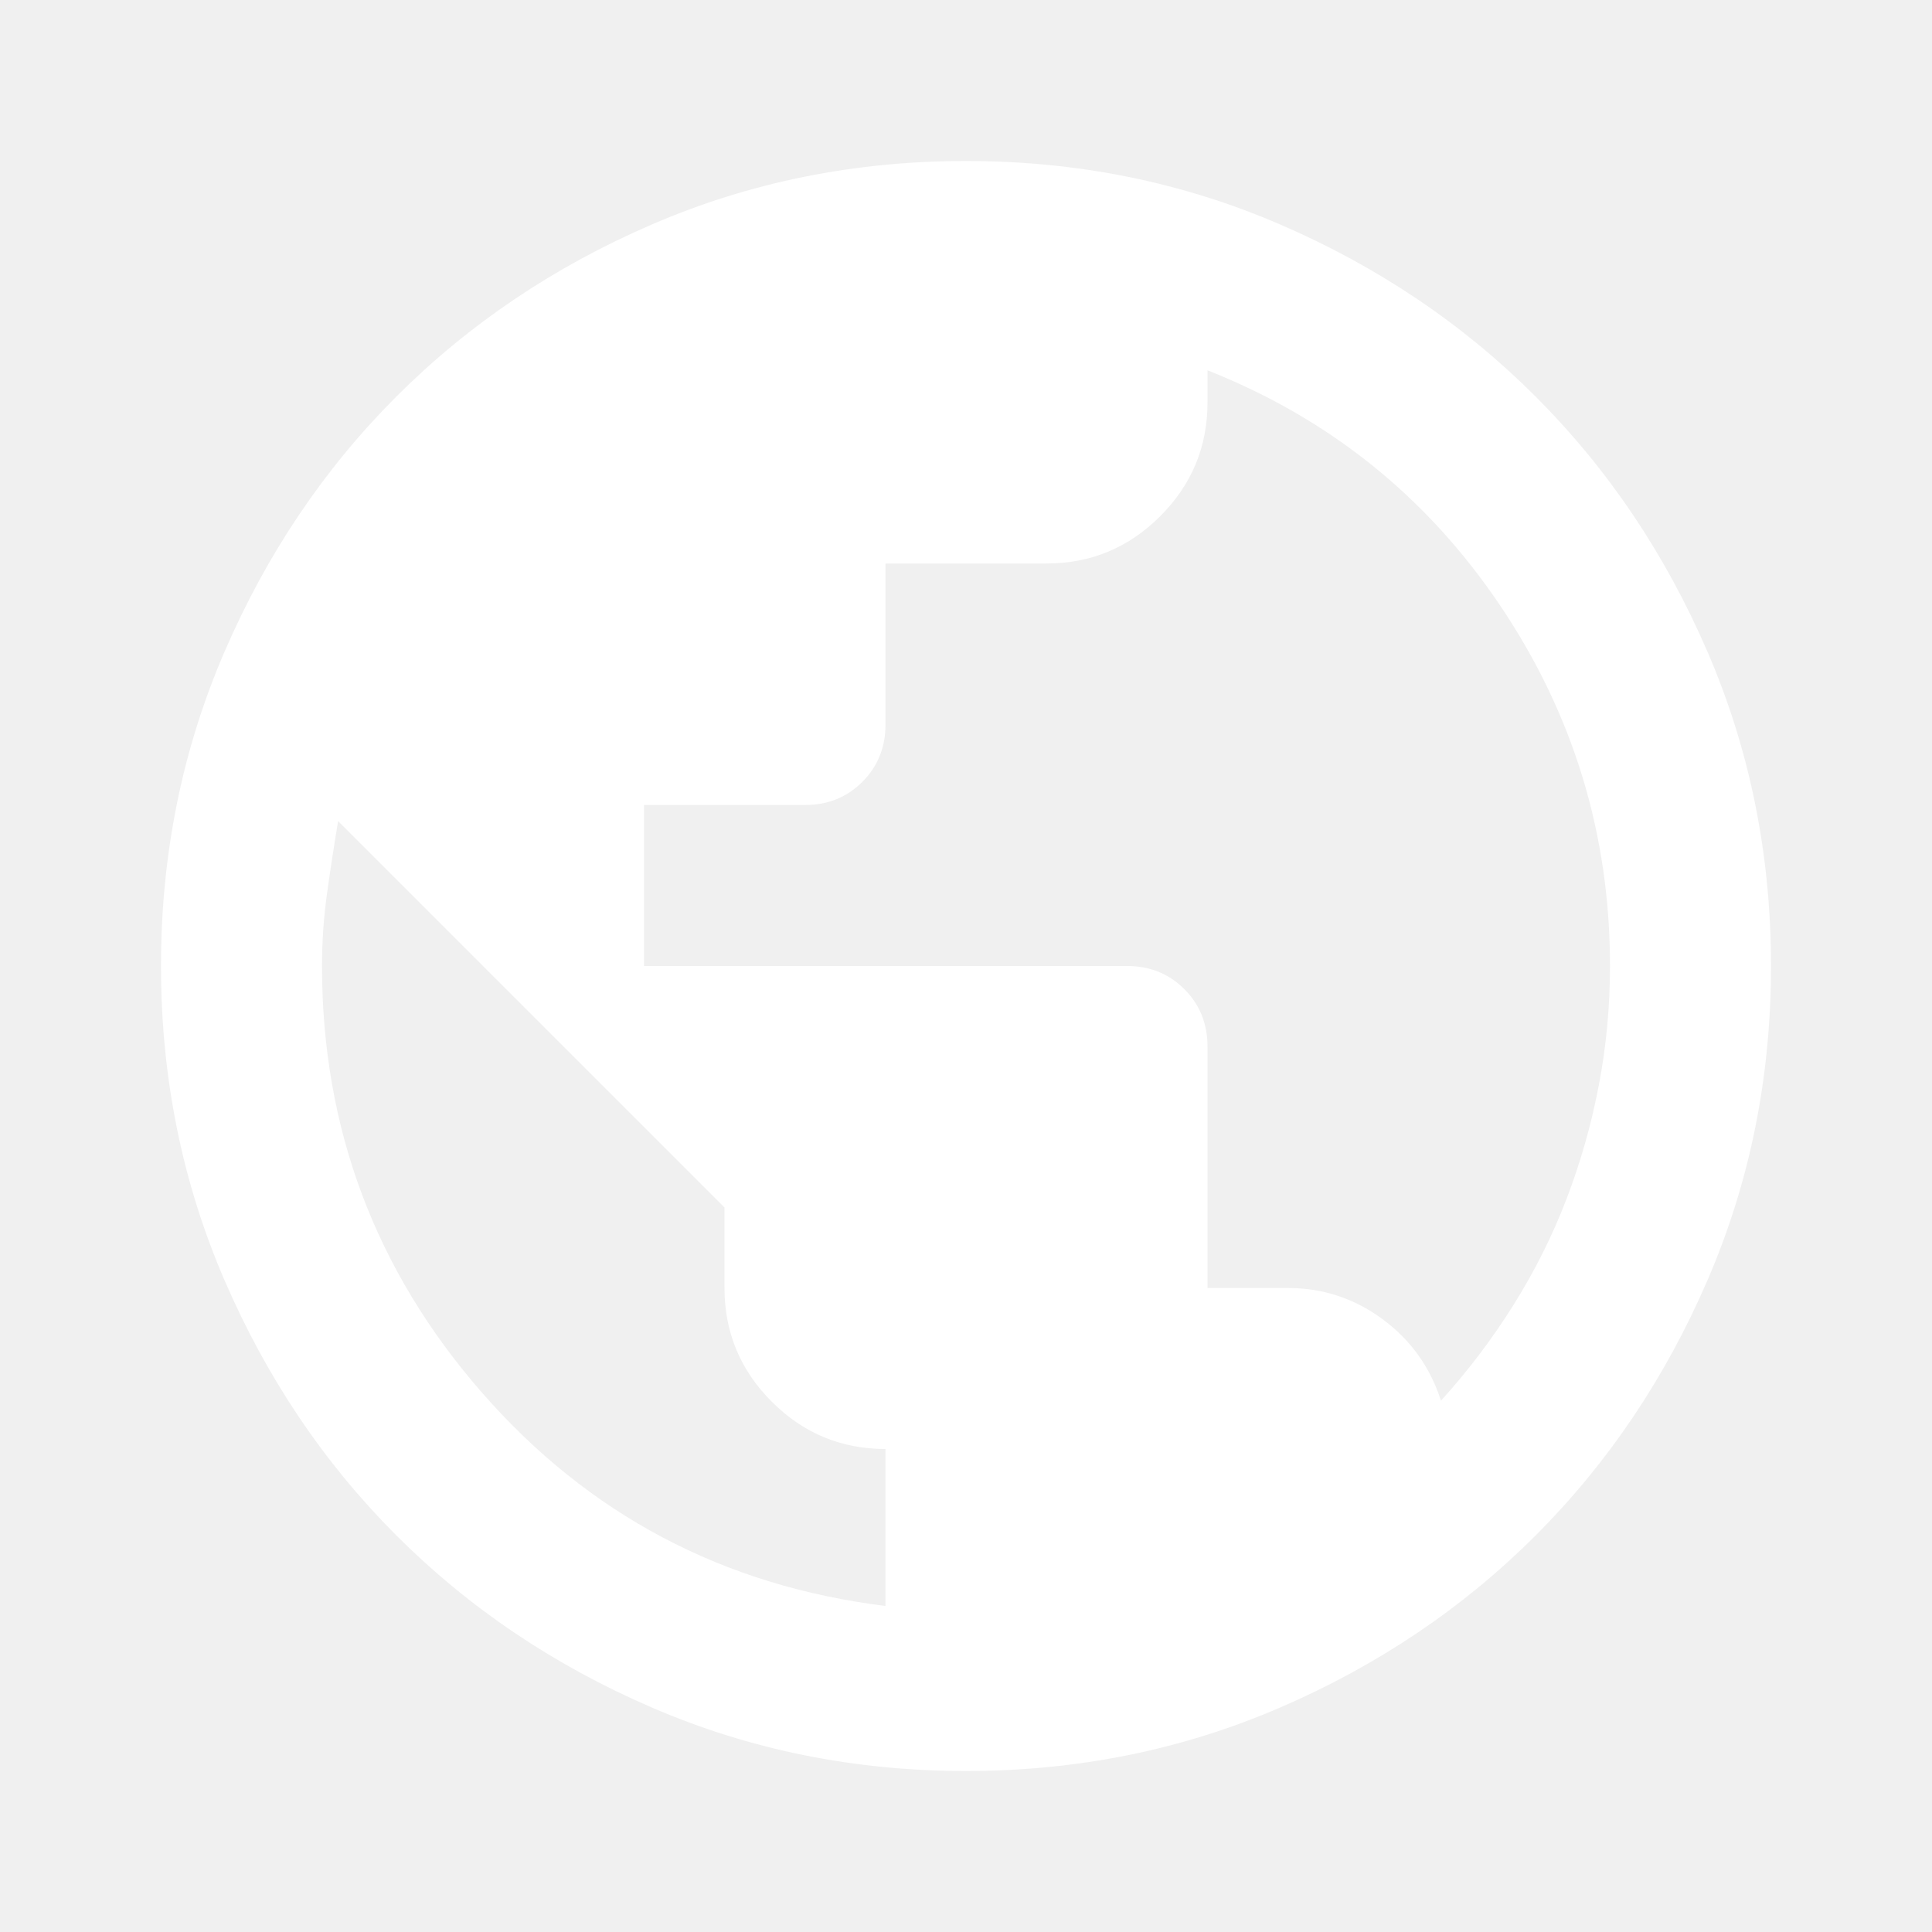
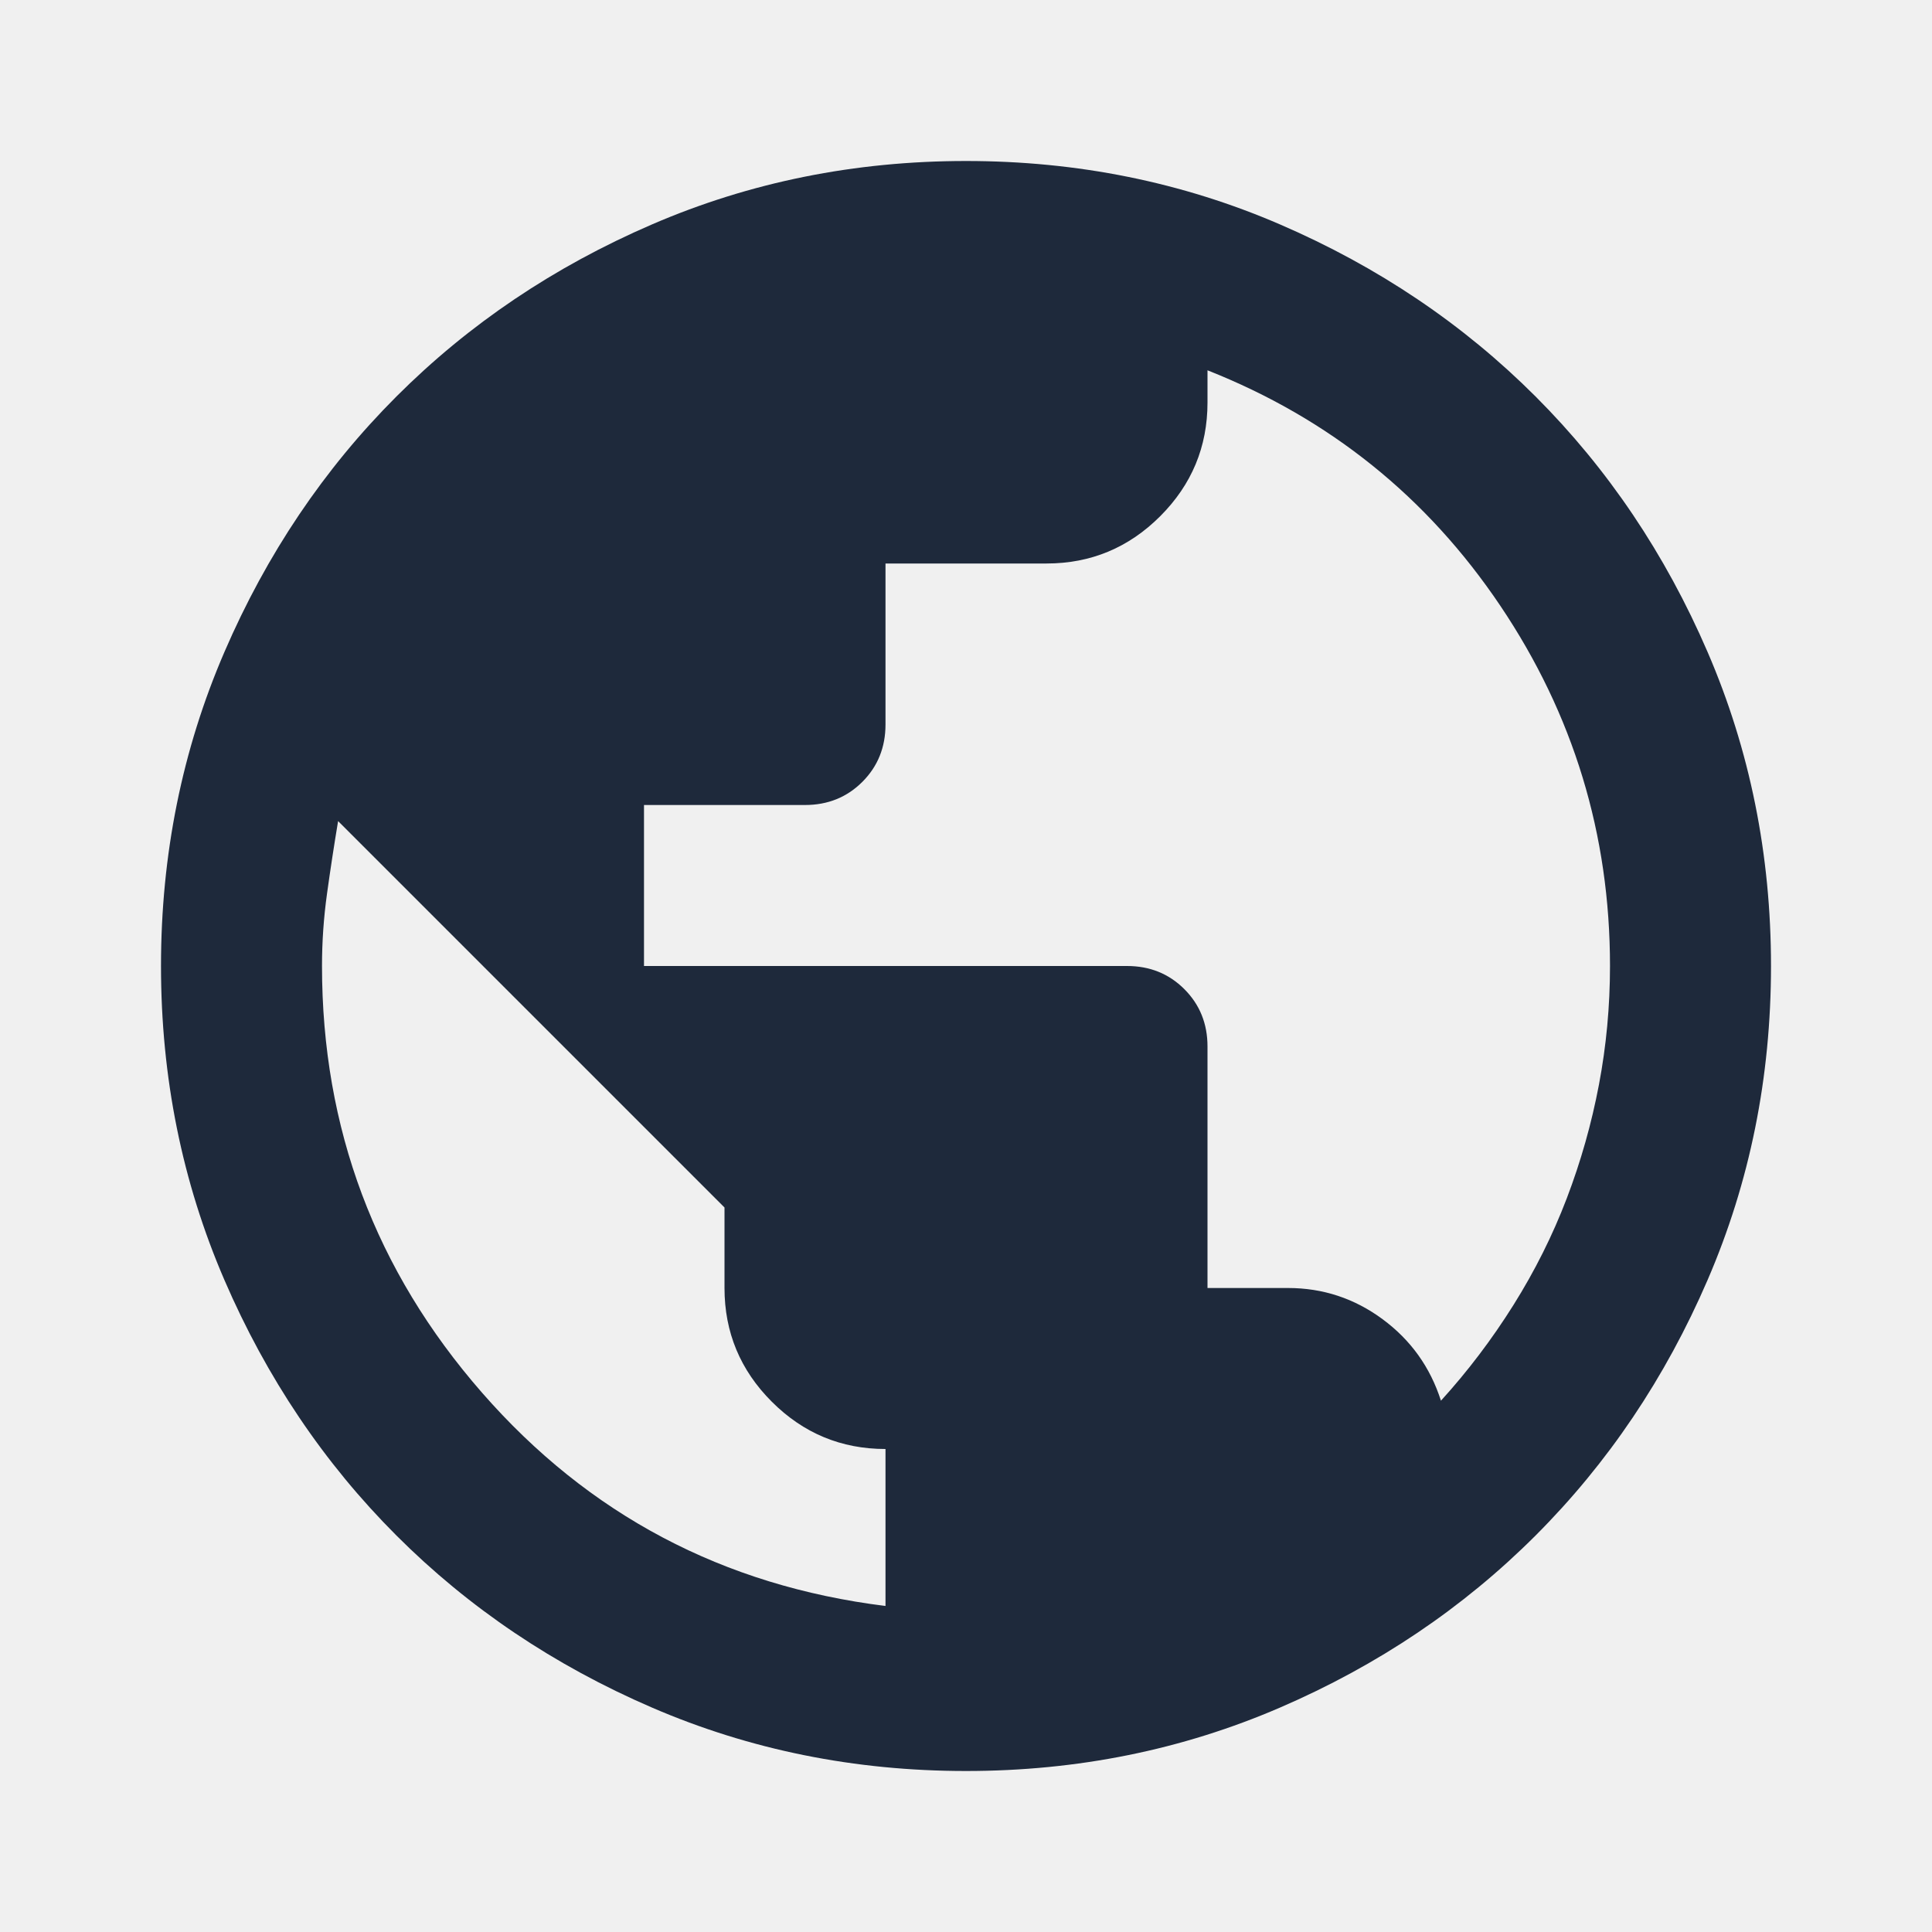
- <svg xmlns="http://www.w3.org/2000/svg" fill="white" height="24" viewBox="0 -960 960 960" width="24">
+ <svg xmlns="http://www.w3.org/2000/svg" fill="#1e293b" height="24" viewBox="0 -960 960 960" width="24">
  <path d="M480-80q-83 0-156-31.5T197-197q-54-54-85.5-127T80-480q0-83 31.5-156T197-763q54-54 127-85.5T480-880q83 0 156 31.5T763-763q54 54 85.5 127T880-480q0 83-31.5 156T763-197q-54 54-127 85.5T480-80Zm-40-82v-78q-33 0-56.5-23.5T360-320v-40L168-552q-3 18-5.5 36t-2.5 36q0 121 79.5 212T440-162Zm276-102q20-22 36-47.5t26.5-53q10.5-27.5 16-56.5t5.5-59q0-98-54.5-179T600-776v16q0 33-23.5 56.5T520-680h-80v80q0 17-11.5 28.5T400-560h-80v80h240q17 0 28.5 11.5T600-440v120h40q26 0 47 15.5t29 40.5Z" />
</svg>
